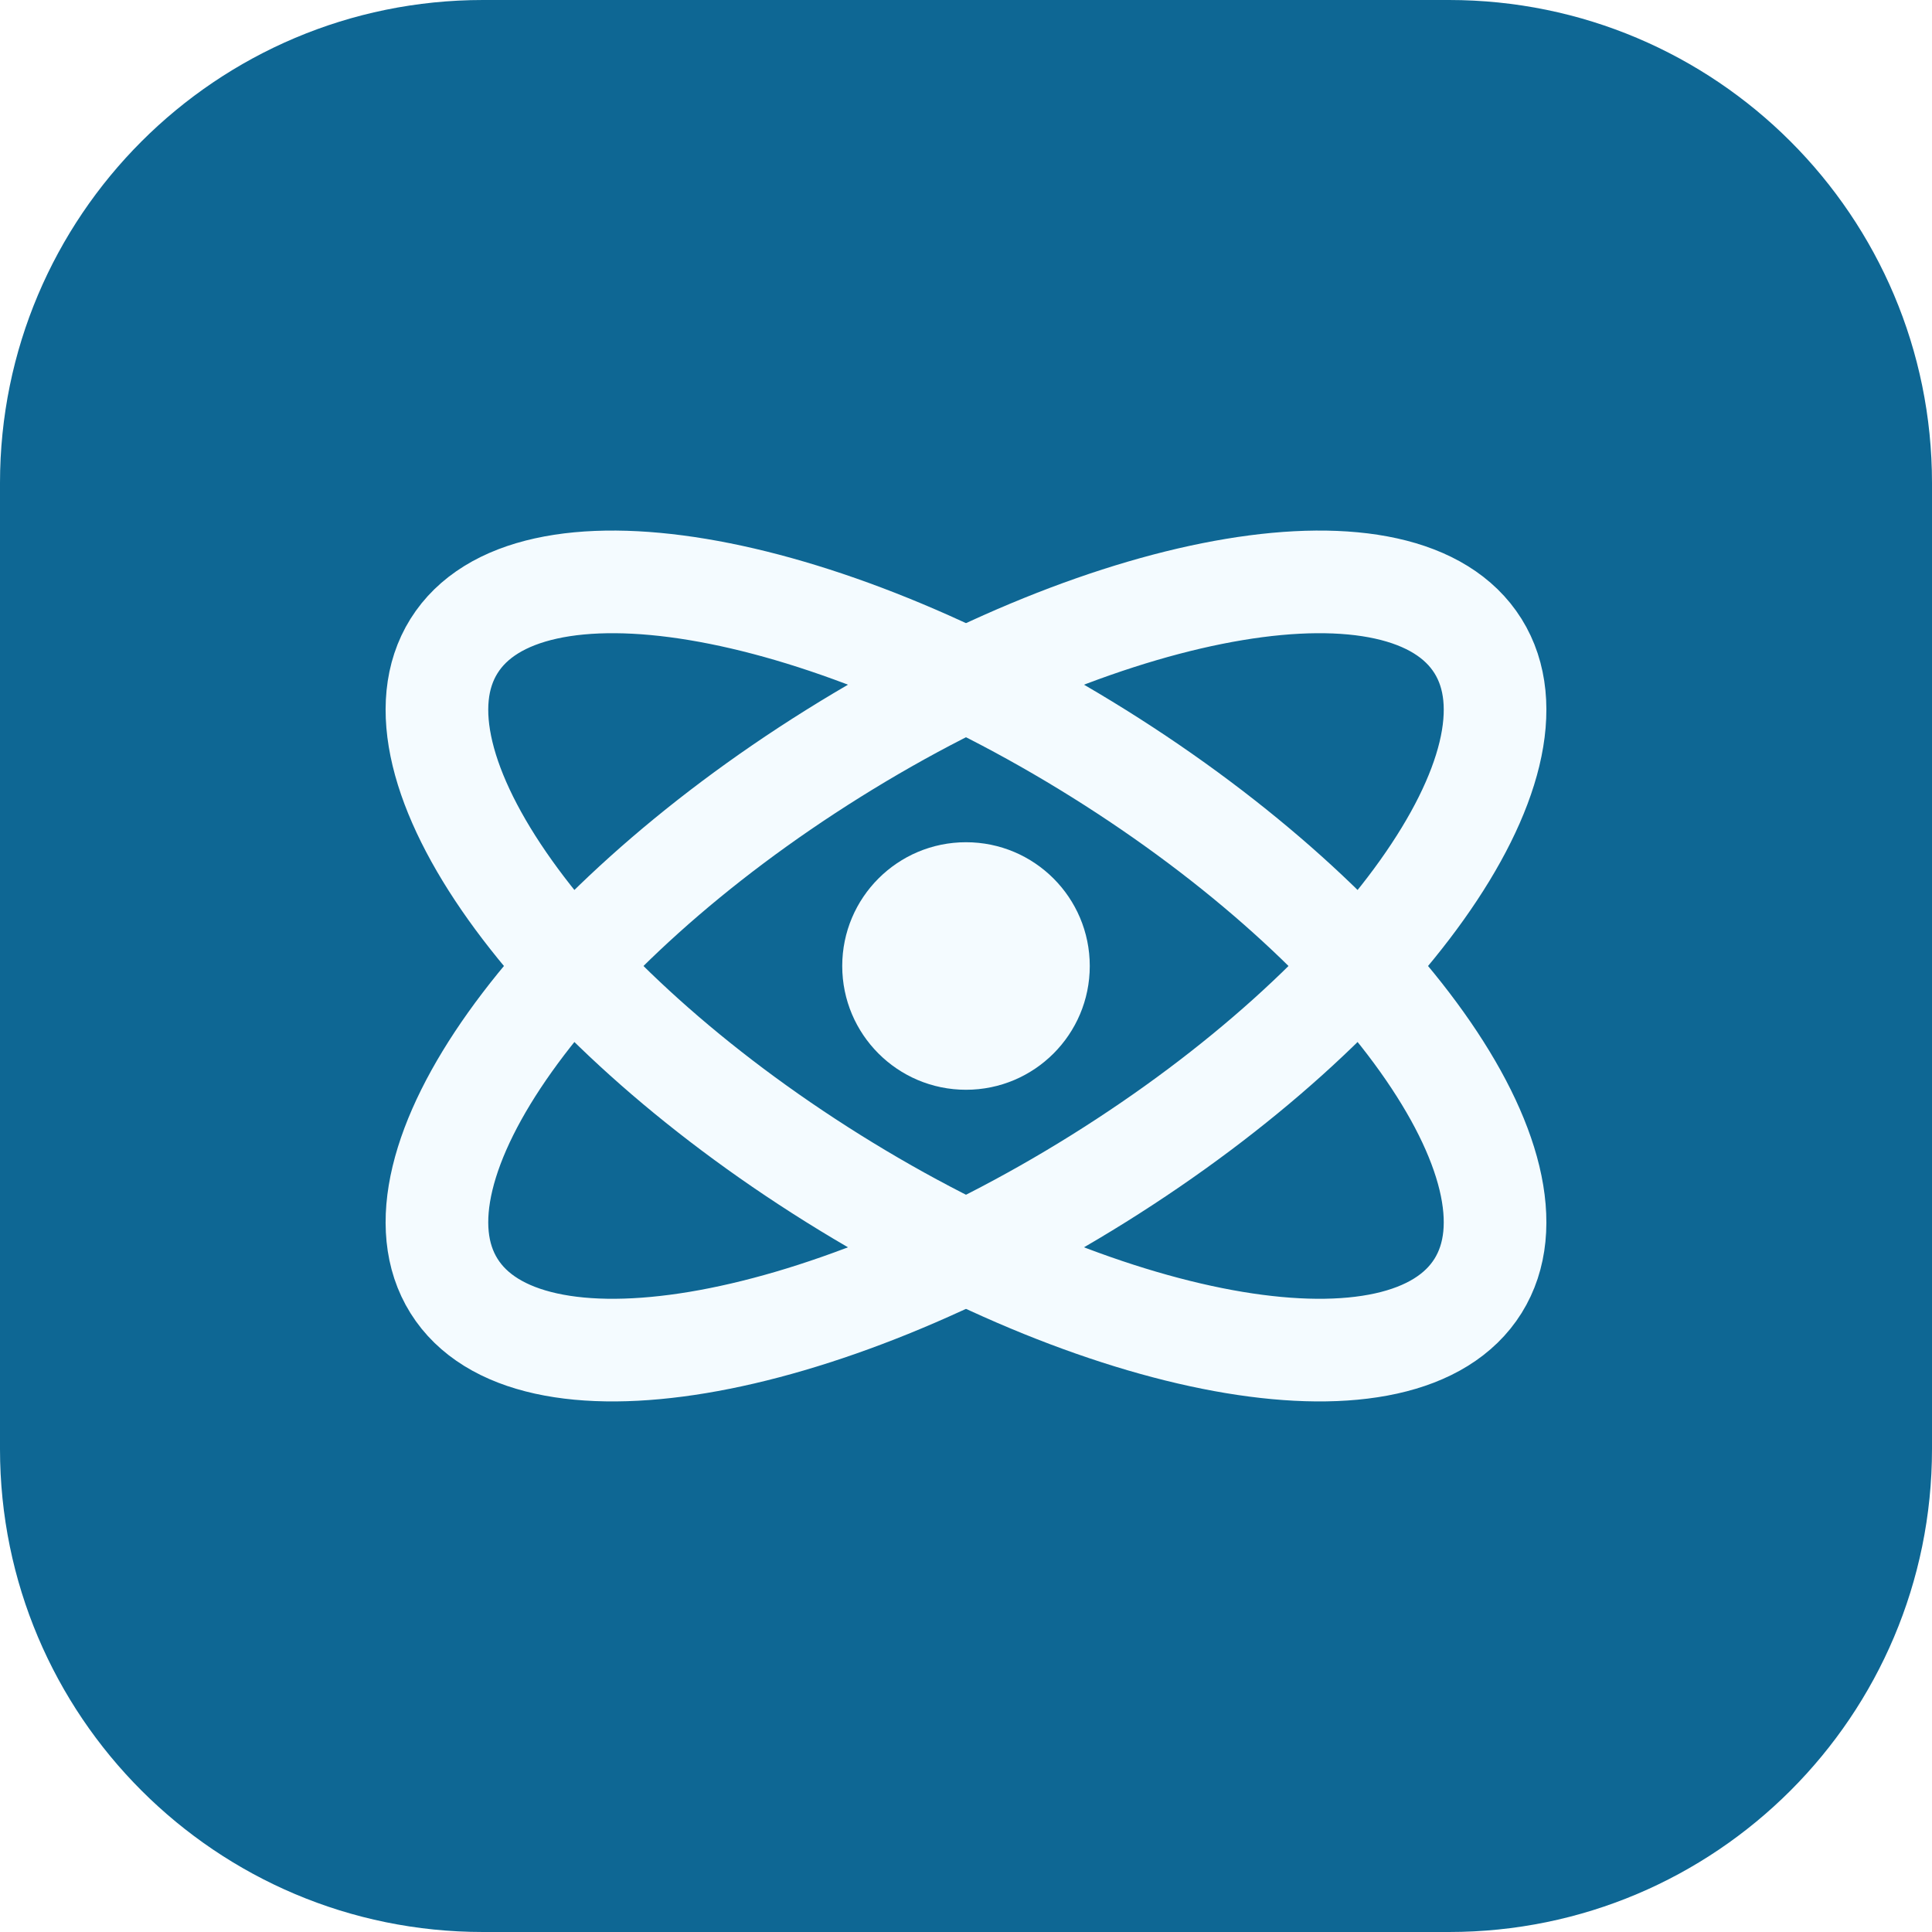
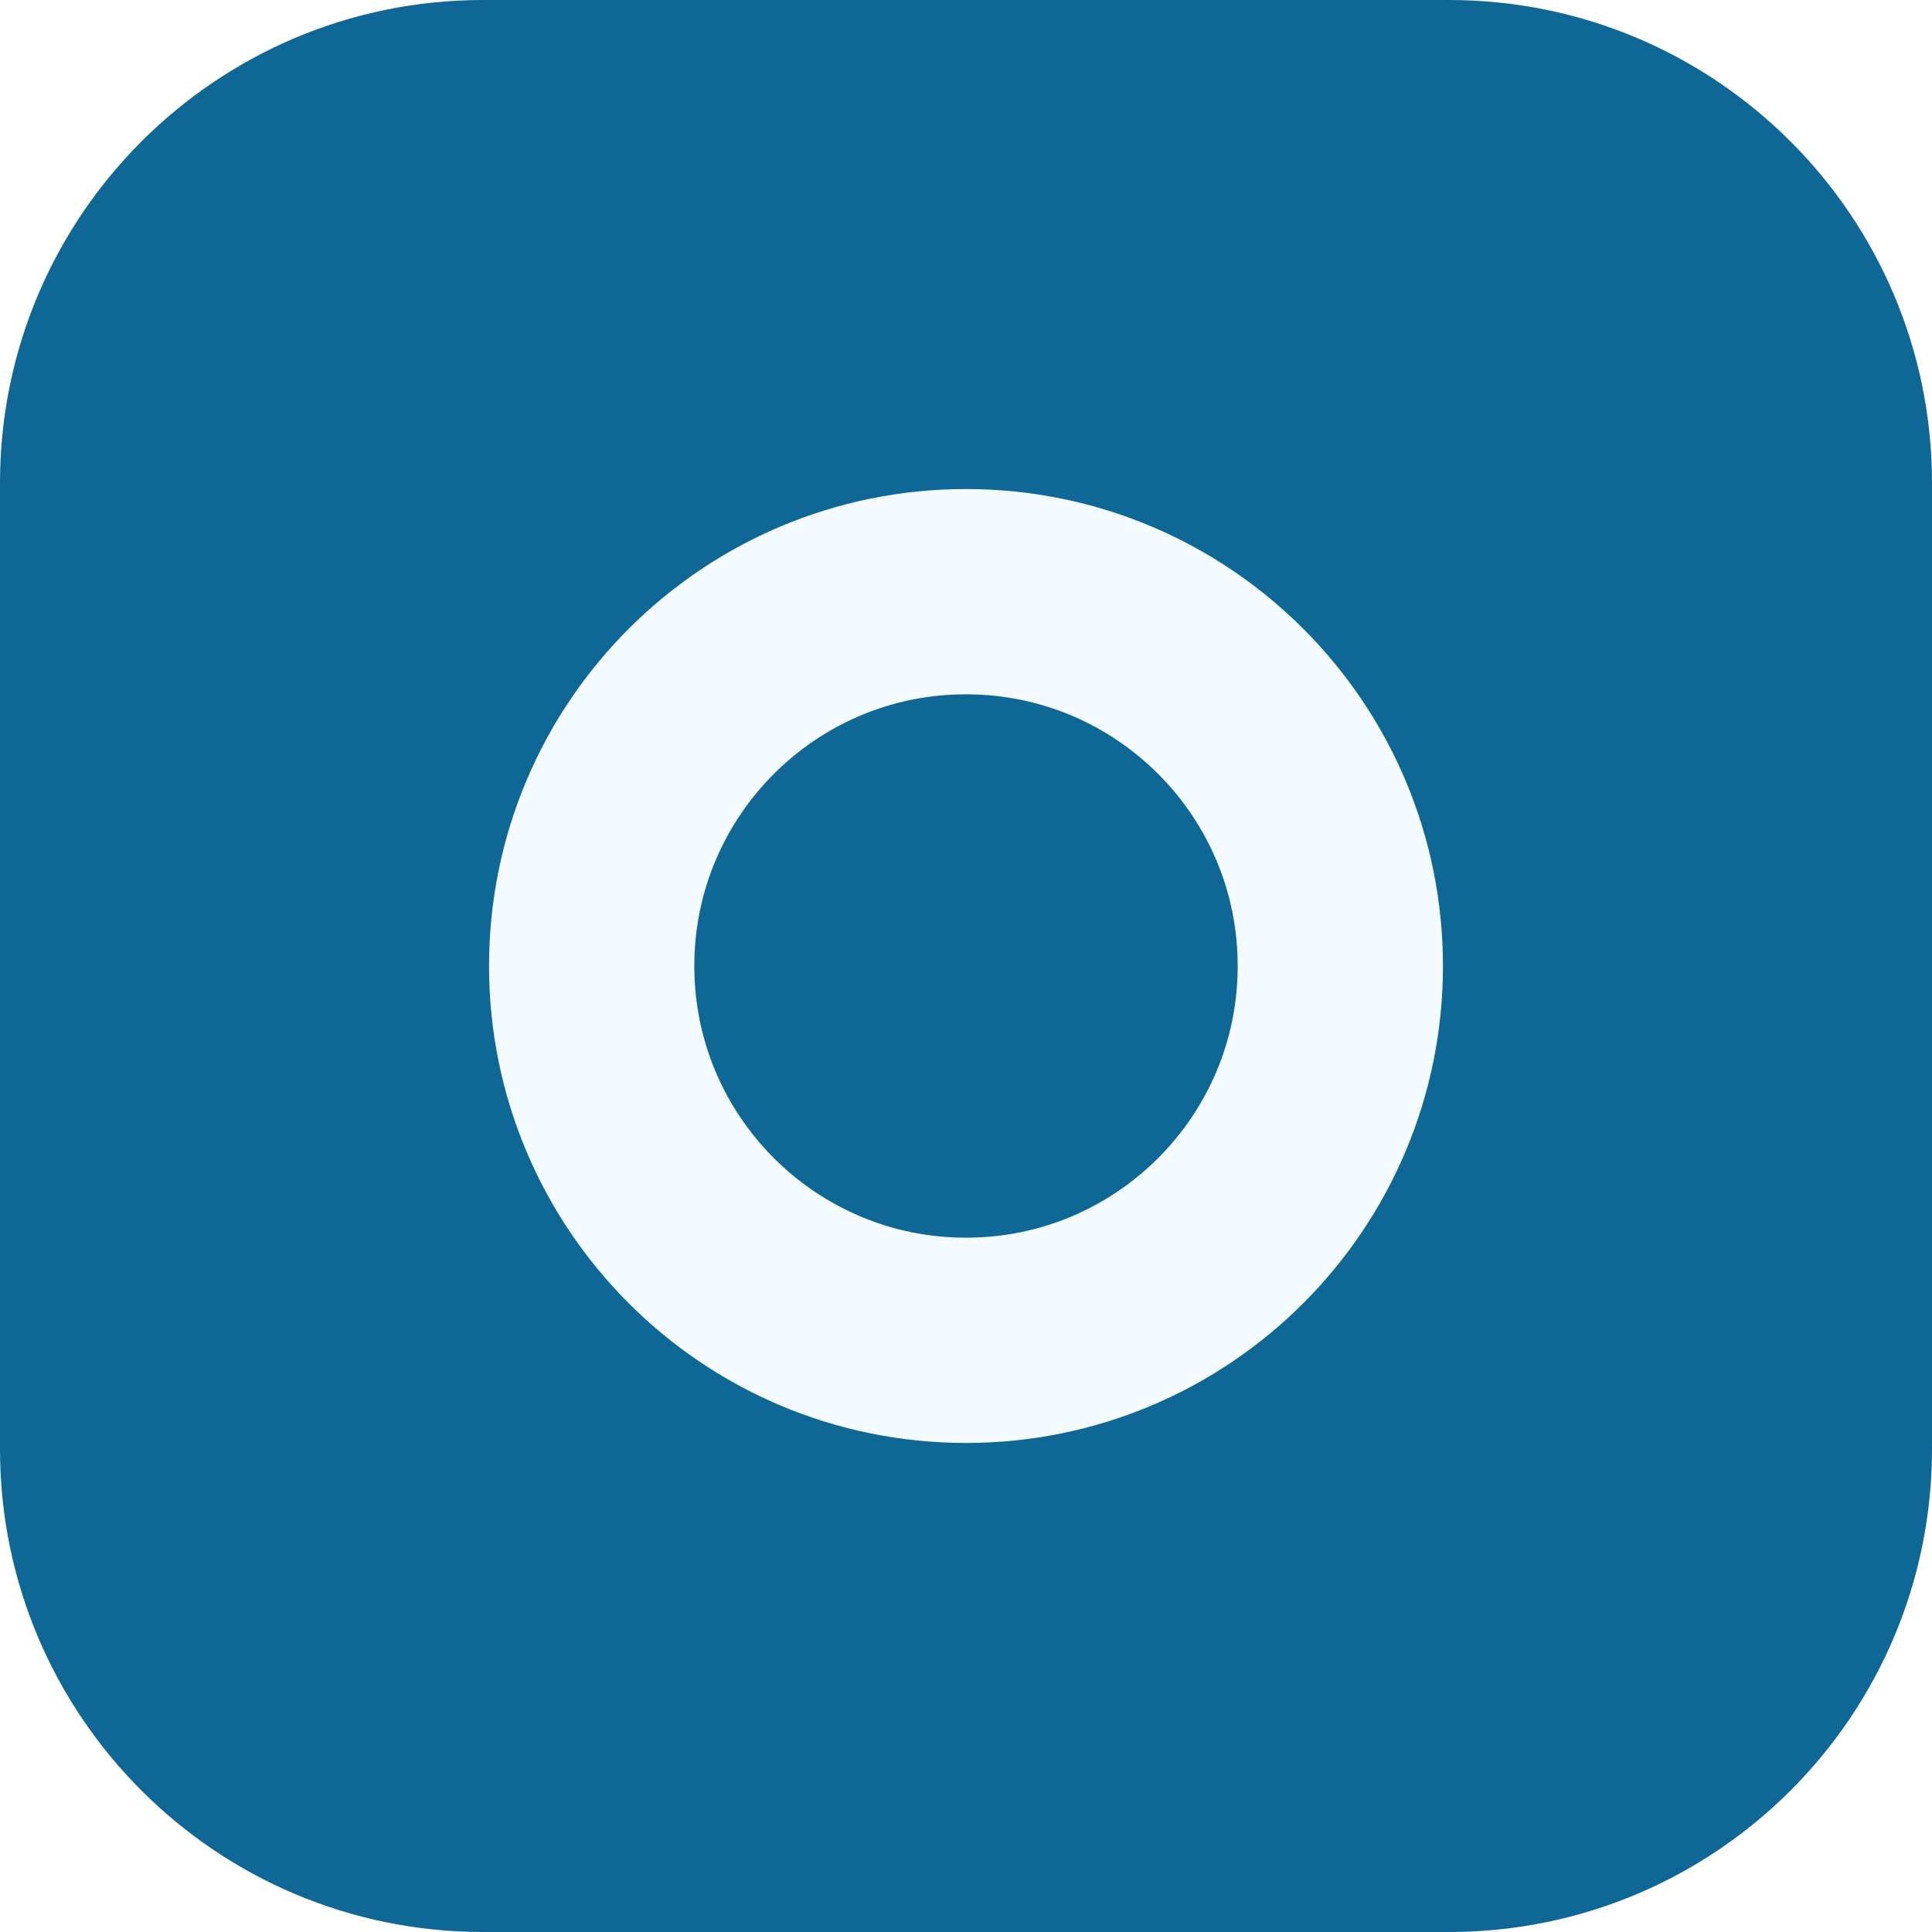
<svg xmlns="http://www.w3.org/2000/svg" viewBox="0 0 32 32" fill="none">
  <rect width="32" height="32" rx="8" fill="#0e6794" />
-   <g stroke="#f4fbff" fill="none" stroke-linecap="round">
-     <ellipse cx="16" cy="16" rx="10" ry="4.15" stroke-width="1.7" transform="rotate(-32 16 16)" />
-     <ellipse cx="16" cy="16" rx="10" ry="4.15" stroke-width="1.7" transform="rotate(32 16 16)" />
-   </g>
-   <circle cx="16" cy="16" r="2.05" fill="#f4fbff" />
+   <circle cx="16" cy="16" r="6.2" fill="none" stroke="#f4fbff" stroke-width="3.4" />
</svg>
